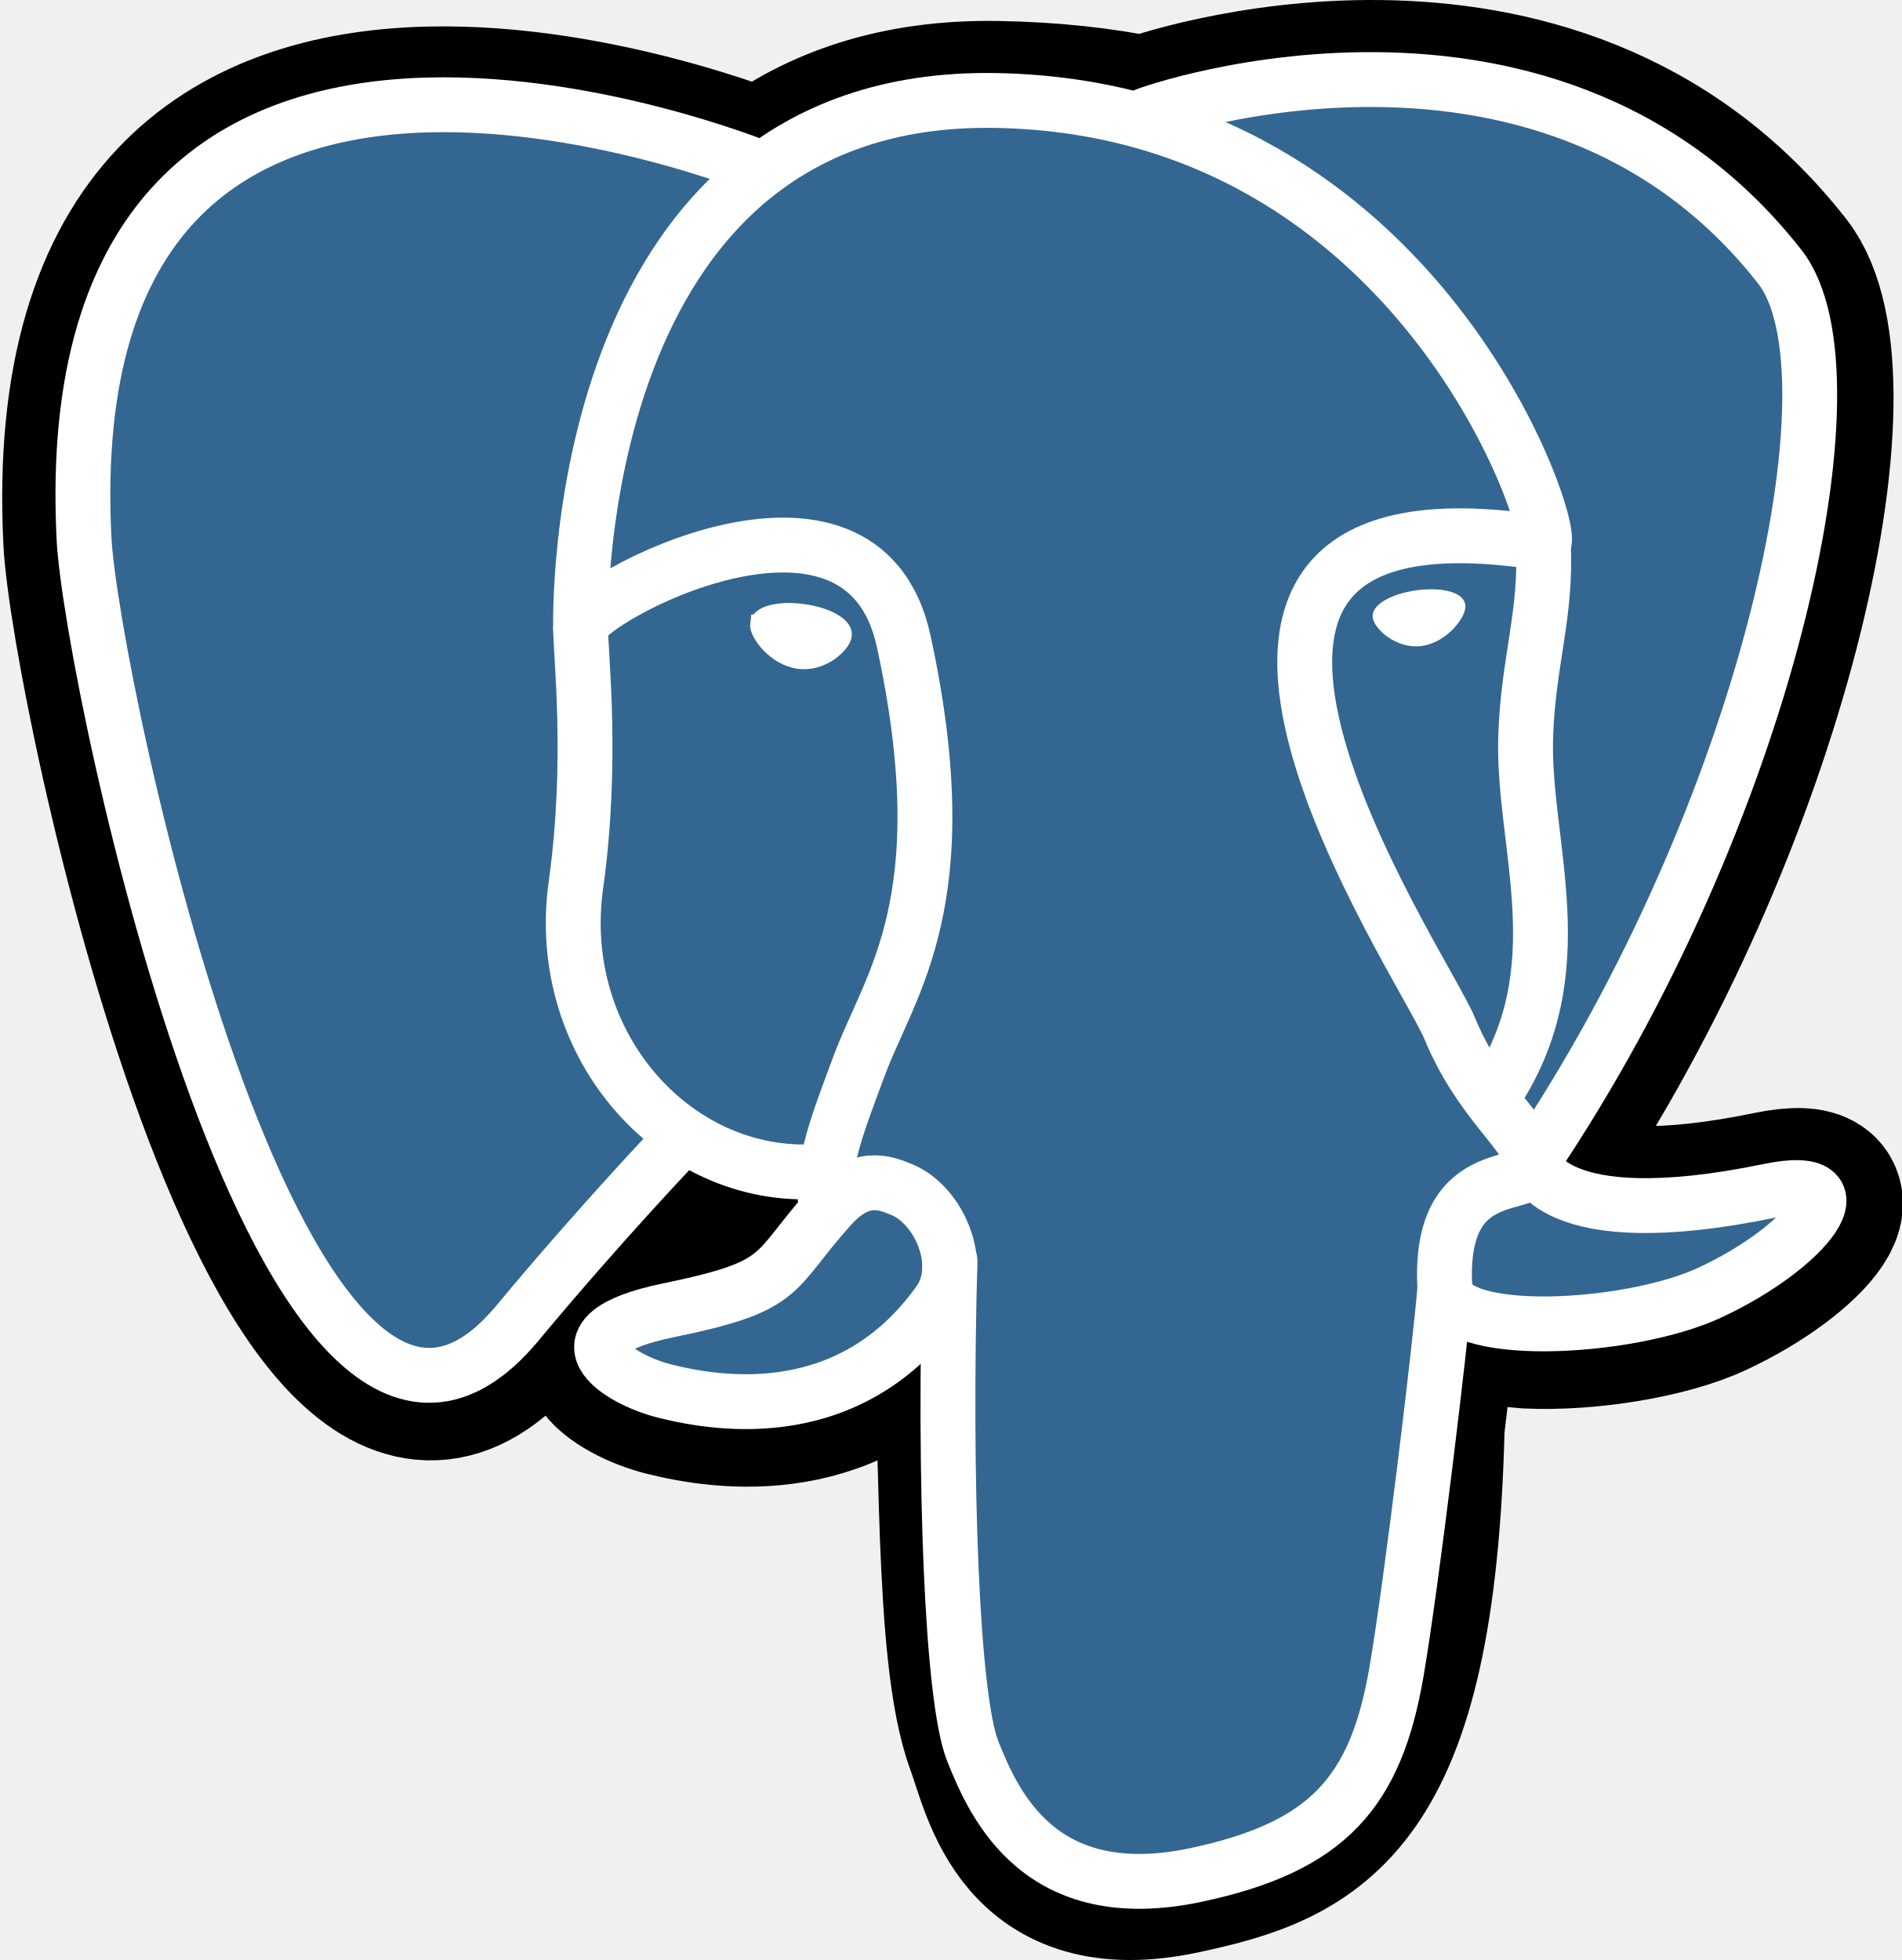
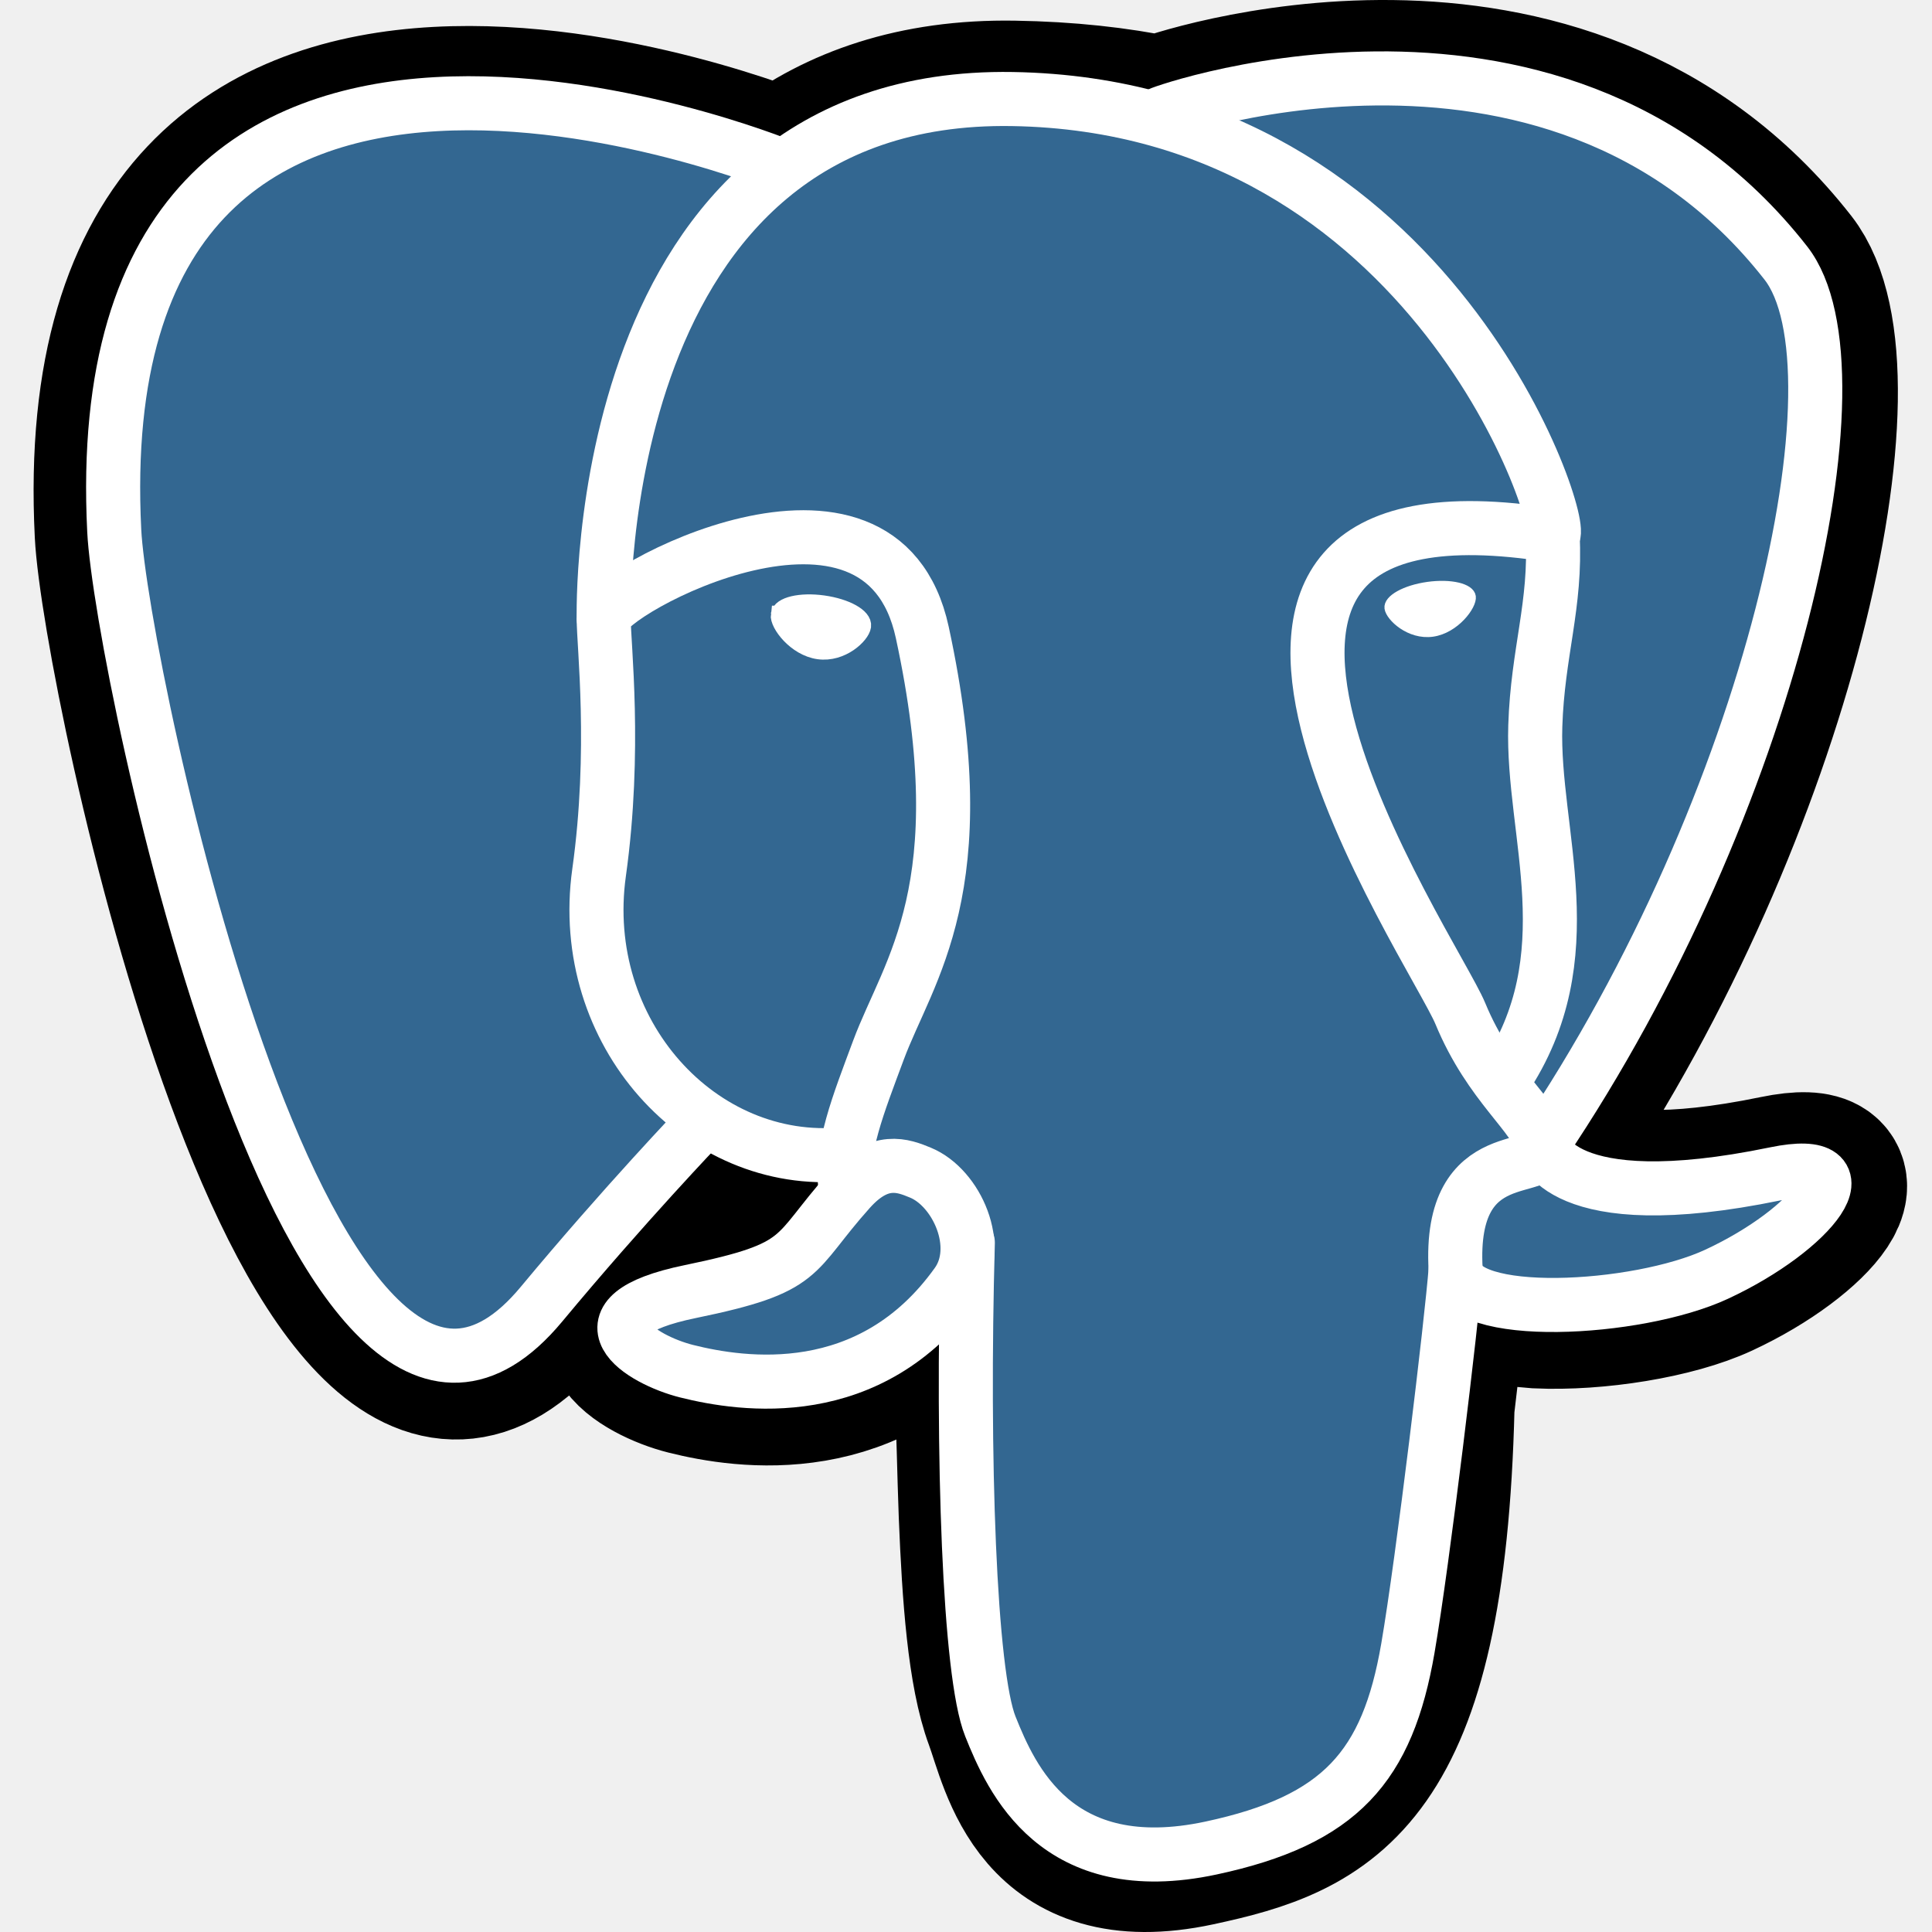
- <svg xmlns="http://www.w3.org/2000/svg" width="432.071pt" height="445.383pt" viewBox="0 0 432.071 445.383" xml:space="preserve">
-   <g id="orginal" style="fill-rule:nonzero;clip-rule:nonzero;stroke:#000000;stroke-miterlimit:4;">
+ <svg xmlns="http://www.w3.org/2000/svg" width="556.73" height="556.73" viewBox="0 0 445.384 445.384" xml:space="preserve" id="svg2" version="1.1">
+   <defs id="defs32" />
+   <g id="orginal" style="fill-rule:nonzero;stroke:#000000;stroke-miterlimit:4" transform="translate(0,0.00100781)">
	</g>
-   <g id="Layer_x0020_3" style="fill-rule:nonzero;clip-rule:nonzero;fill:none;stroke:#FFFFFF;stroke-width:12.465;stroke-linecap:round;stroke-linejoin:round;stroke-miterlimit:4;">
-     <path style="fill:#000000;stroke:#000000;stroke-width:37.395;stroke-linecap:butt;stroke-linejoin:miter;" d="M323.205,324.227c2.833-23.601,1.984-27.062,19.563-23.239l4.463,0.392c13.517,0.615,31.199-2.174,41.587-7c22.362-10.376,35.622-27.7,13.572-23.148c-50.297,10.376-53.755-6.655-53.755-6.655c53.111-78.803,75.313-178.836,56.149-203.322    C352.514-5.534,262.036,26.049,260.522,26.869l-0.482,0.089c-9.938-2.062-21.06-3.294-33.554-3.496c-22.761-0.374-40.032,5.967-53.133,15.904c0,0-161.408-66.498-153.899,83.628c1.597,31.936,45.777,241.655,98.47,178.31    c19.259-23.163,37.871-42.748,37.871-42.748c9.242,6.14,20.307,9.272,31.912,8.147l0.897-0.765c-0.281,2.876-0.157,5.689,0.359,9.019c-13.572,15.167-9.584,17.83-36.723,23.416c-27.457,5.659-11.326,15.734-0.797,18.367c12.768,3.193,42.305,7.716,62.268-20.224    l-0.795,3.188c5.325,4.26,4.965,30.619,5.72,49.452c0.756,18.834,2.017,36.409,5.856,46.771c3.839,10.36,8.369,37.05,44.036,29.406c29.809-6.388,52.6-15.582,54.677-101.107" />
-     <path style="fill:#336791;stroke:none;" d="M402.395,271.23c-50.302,10.376-53.76-6.655-53.76-6.655c53.111-78.808,75.313-178.843,56.153-203.326c-52.27-66.785-142.752-35.2-144.262-34.38l-0.486,0.087c-9.938-2.063-21.06-3.292-33.56-3.496c-22.761-0.373-40.026,5.967-53.127,15.902    c0,0-161.411-66.495-153.904,83.63c1.597,31.938,45.776,241.657,98.471,178.312c19.26-23.163,37.869-42.748,37.869-42.748c9.243,6.14,20.308,9.272,31.908,8.147l0.901-0.765c-0.28,2.876-0.152,5.689,0.361,9.019c-13.575,15.167-9.586,17.83-36.723,23.416    c-27.459,5.659-11.328,15.734-0.796,18.367c12.768,3.193,42.307,7.716,62.266-20.224l-0.796,3.188c5.319,4.26,9.054,27.711,8.428,48.969c-0.626,21.259-1.044,35.854,3.147,47.254c4.191,11.4,8.368,37.05,44.042,29.406c29.809-6.388,45.256-22.942,47.405-50.555    c1.525-19.631,4.976-16.729,5.194-34.28l2.768-8.309c3.192-26.611,0.507-35.196,18.872-31.203l4.463,0.392c13.517,0.615,31.208-2.174,41.591-7c22.358-10.376,35.618-27.7,13.573-23.148z" />
-     <path d="M215.866,286.484c-1.385,49.516,0.348,99.377,5.193,111.495c4.848,12.118,15.223,35.688,50.9,28.045c29.806-6.39,40.651-18.756,45.357-46.051c3.466-20.082,10.148-75.854,11.005-87.281" />
-     <path d="M173.104,38.256c0,0-161.521-66.016-154.012,84.109c1.597,31.938,45.779,241.664,98.473,178.316c19.256-23.166,36.671-41.335,36.671-41.335" />
-     <path d="M260.349,26.207c-5.591,1.753,89.848-34.889,144.087,34.417c19.159,24.484-3.043,124.519-56.153,203.329" />
-     <path style="stroke-linejoin:bevel;" d="M348.282,263.953c0,0,3.461,17.036,53.764,6.653c22.04-4.552,8.776,12.774-13.577,23.155c-18.345,8.514-59.474,10.696-60.146-1.069c-1.729-30.355,21.647-21.133,19.96-28.739c-1.525-6.85-11.979-13.573-18.894-30.338    c-6.037-14.633-82.796-126.849,21.287-110.183c3.813-0.789-27.146-99.002-124.553-100.599c-97.385-1.597-94.19,119.762-94.19,119.762" />
-     <path d="M188.604,274.334c-13.577,15.166-9.584,17.829-36.723,23.417c-27.459,5.66-11.326,15.733-0.797,18.365c12.768,3.195,42.307,7.718,62.266-20.229c6.078-8.509-0.036-22.086-8.385-25.547c-4.034-1.671-9.428-3.765-16.361,3.994z" />
-     <path d="M187.715,274.069c-1.368-8.917,2.93-19.528,7.536-31.942c6.922-18.626,22.893-37.255,10.117-96.339c-9.523-44.029-73.396-9.163-73.436-3.193c-0.039,5.968,2.889,30.26-1.067,58.548c-5.162,36.913,23.488,68.132,56.479,64.938" />
-     <path style="fill:#FFFFFF;stroke-width:4.155;stroke-linecap:butt;stroke-linejoin:miter;" d="M172.517,141.7c-0.288,2.039,3.733,7.48,8.976,8.207c5.234,0.73,9.714-3.522,9.998-5.559c0.284-2.039-3.732-4.285-8.977-5.015c-5.237-0.731-9.719,0.333-9.996,2.367z" />
-     <path style="fill:#FFFFFF;stroke-width:2.078;stroke-linecap:butt;stroke-linejoin:miter;" d="M331.941,137.543c0.284,2.039-3.732,7.48-8.976,8.207c-5.238,0.73-9.718-3.522-10.005-5.559c-0.277-2.039,3.74-4.285,8.979-5.015c5.239-0.73,9.718,0.333,10.002,2.368z" />
-     <path d="M350.676,123.432c0.863,15.994-3.445,26.888-3.988,43.914c-0.804,24.748,11.799,53.074-7.191,81.435" />
-     <path style="stroke-width:3;" d="M0,60.232" />
+   <g id="Layer_x0020_3" style="fill:none;stroke:#ffffff;stroke-width:12.465;stroke-linecap:round;stroke-linejoin:round;stroke-miterlimit:4" transform="translate(7.244045,-0.00161689)">
+     <path style="fill:#000000;stroke:#000000;stroke-width:37.395;stroke-linecap:butt;stroke-linejoin:miter" d="m 323.205,324.227 c 2.833,-23.601 1.984,-27.062 19.563,-23.239 l 4.463,0.392 c 13.517,0.615 31.199,-2.174 41.587,-7 22.362,-10.376 35.622,-27.7 13.572,-23.148 -50.297,10.376 -53.755,-6.655 -53.755,-6.655 C 401.746,185.774 423.948,85.741 404.784,61.255 352.514,-5.534 262.036,26.049 260.522,26.869 l -0.482,0.089 c -9.938,-2.062 -21.06,-3.294 -33.554,-3.496 -22.761,-0.374 -40.032,5.967 -53.133,15.904 0,0 -161.408,-66.498 -153.899,83.628 1.597,31.936 45.777,241.655 98.47,178.31 19.259,-23.163 37.871,-42.748 37.871,-42.748 9.242,6.14 20.307,9.272 31.912,8.147 l 0.897,-0.765 c -0.281,2.876 -0.157,5.689 0.359,9.019 -13.572,15.167 -9.584,17.83 -36.723,23.416 -27.457,5.659 -11.326,15.734 -0.797,18.367 12.768,3.193 42.305,7.716 62.268,-20.224 l -0.795,3.188 c 5.325,4.26 4.965,30.619 5.72,49.452 0.756,18.834 2.017,36.409 5.856,46.771 3.839,10.36 8.369,37.05 44.036,29.406 29.809,-6.388 52.6,-15.582 54.677,-101.107" id="path6" />
+     <path style="fill:#336791;stroke:none" d="m 402.395,271.23 c -50.302,10.376 -53.76,-6.655 -53.76,-6.655 53.111,-78.808 75.313,-178.843 56.153,-203.326 -52.27,-66.785 -142.752,-35.2 -144.262,-34.38 l -0.486,0.087 c -9.938,-2.063 -21.06,-3.292 -33.56,-3.496 -22.761,-0.373 -40.026,5.967 -53.127,15.902 0,0 -161.411,-66.495 -153.904,83.63 1.597,31.938 45.776,241.657 98.471,178.312 19.26,-23.163 37.869,-42.748 37.869,-42.748 9.243,6.14 20.308,9.272 31.908,8.147 l 0.901,-0.765 c -0.28,2.876 -0.152,5.689 0.361,9.019 -13.575,15.167 -9.586,17.83 -36.723,23.416 -27.459,5.659 -11.328,15.734 -0.796,18.367 12.768,3.193 42.307,7.716 62.266,-20.224 l -0.796,3.188 c 5.319,4.26 9.054,27.711 8.428,48.969 -0.626,21.259 -1.044,35.854 3.147,47.254 4.191,11.4 8.368,37.05 44.042,29.406 29.809,-6.388 45.256,-22.942 47.405,-50.555 1.525,-19.631 4.976,-16.729 5.194,-34.28 l 2.768,-8.309 c 3.192,-26.611 0.507,-35.196 18.872,-31.203 l 4.463,0.392 c 13.517,0.615 31.208,-2.174 41.591,-7 22.358,-10.376 35.618,-27.7 13.573,-23.148 z" id="path8" />
+     <path d="m 215.866,286.484 c -1.385,49.516 0.348,99.377 5.193,111.495 4.848,12.118 15.223,35.688 50.9,28.045 29.806,-6.39 40.651,-18.756 45.357,-46.051 3.466,-20.082 10.148,-75.854 11.005,-87.281" id="path10" />
+     <path d="m 173.104,38.256 c 0,0 -161.521,-66.016 -154.012,84.109 1.597,31.938 45.779,241.664 98.473,178.316 19.256,-23.166 36.671,-41.335 36.671,-41.335" id="path12" />
+     <path d="m 260.349,26.207 c -5.591,1.753 89.848,-34.889 144.087,34.417 19.159,24.484 -3.043,124.519 -56.153,203.329" id="path14" />
+     <path style="stroke-linejoin:bevel" d="m 348.282,263.953 c 0,0 3.461,17.036 53.764,6.653 22.04,-4.552 8.776,12.774 -13.577,23.155 -18.345,8.514 -59.474,10.696 -60.146,-1.069 -1.729,-30.355 21.647,-21.133 19.96,-28.739 -1.525,-6.85 -11.979,-13.573 -18.894,-30.338 -6.037,-14.633 -82.796,-126.849 21.287,-110.183 3.813,-0.789 -27.146,-99.002 -124.553,-100.599 -97.385,-1.597 -94.19,119.762 -94.19,119.762" id="path16" />
+     <path d="m 188.604,274.334 c -13.577,15.166 -9.584,17.829 -36.723,23.417 -27.459,5.66 -11.326,15.733 -0.797,18.365 12.768,3.195 42.307,7.718 62.266,-20.229 6.078,-8.509 -0.036,-22.086 -8.385,-25.547 -4.034,-1.671 -9.428,-3.765 -16.361,3.994 z" id="path18" />
+     <path d="m 187.715,274.069 c -1.368,-8.917 2.93,-19.528 7.536,-31.942 6.922,-18.626 22.893,-37.255 10.117,-96.339 -9.523,-44.029 -73.396,-9.163 -73.436,-3.193 -0.039,5.968 2.889,30.26 -1.067,58.548 -5.162,36.913 23.488,68.132 56.479,64.938" id="path20" />
+     <path style="fill:#ffffff;stroke-width:4.155;stroke-linecap:butt;stroke-linejoin:miter" d="m 172.517,141.7 c -0.288,2.039 3.733,7.48 8.976,8.207 5.234,0.73 9.714,-3.522 9.998,-5.559 0.284,-2.039 -3.732,-4.285 -8.977,-5.015 -5.237,-0.731 -9.719,0.333 -9.996,2.367 z" id="path22" />
+     <path style="fill:#ffffff;stroke-width:2.078;stroke-linecap:butt;stroke-linejoin:miter" d="m 331.941,137.543 c 0.284,2.039 -3.732,7.48 -8.976,8.207 -5.238,0.73 -9.718,-3.522 -10.005,-5.559 -0.277,-2.039 3.74,-4.285 8.979,-5.015 5.239,-0.73 9.718,0.333 10.002,2.368 z" id="path24" />
+     <path d="m 350.676,123.432 c 0.863,15.994 -3.445,26.888 -3.988,43.914 -0.804,24.748 11.799,53.074 -7.191,81.435" id="path26" />
+     <path style="stroke-width:3" d="M 0,60.232" id="path28" />
  </g>
</svg>
